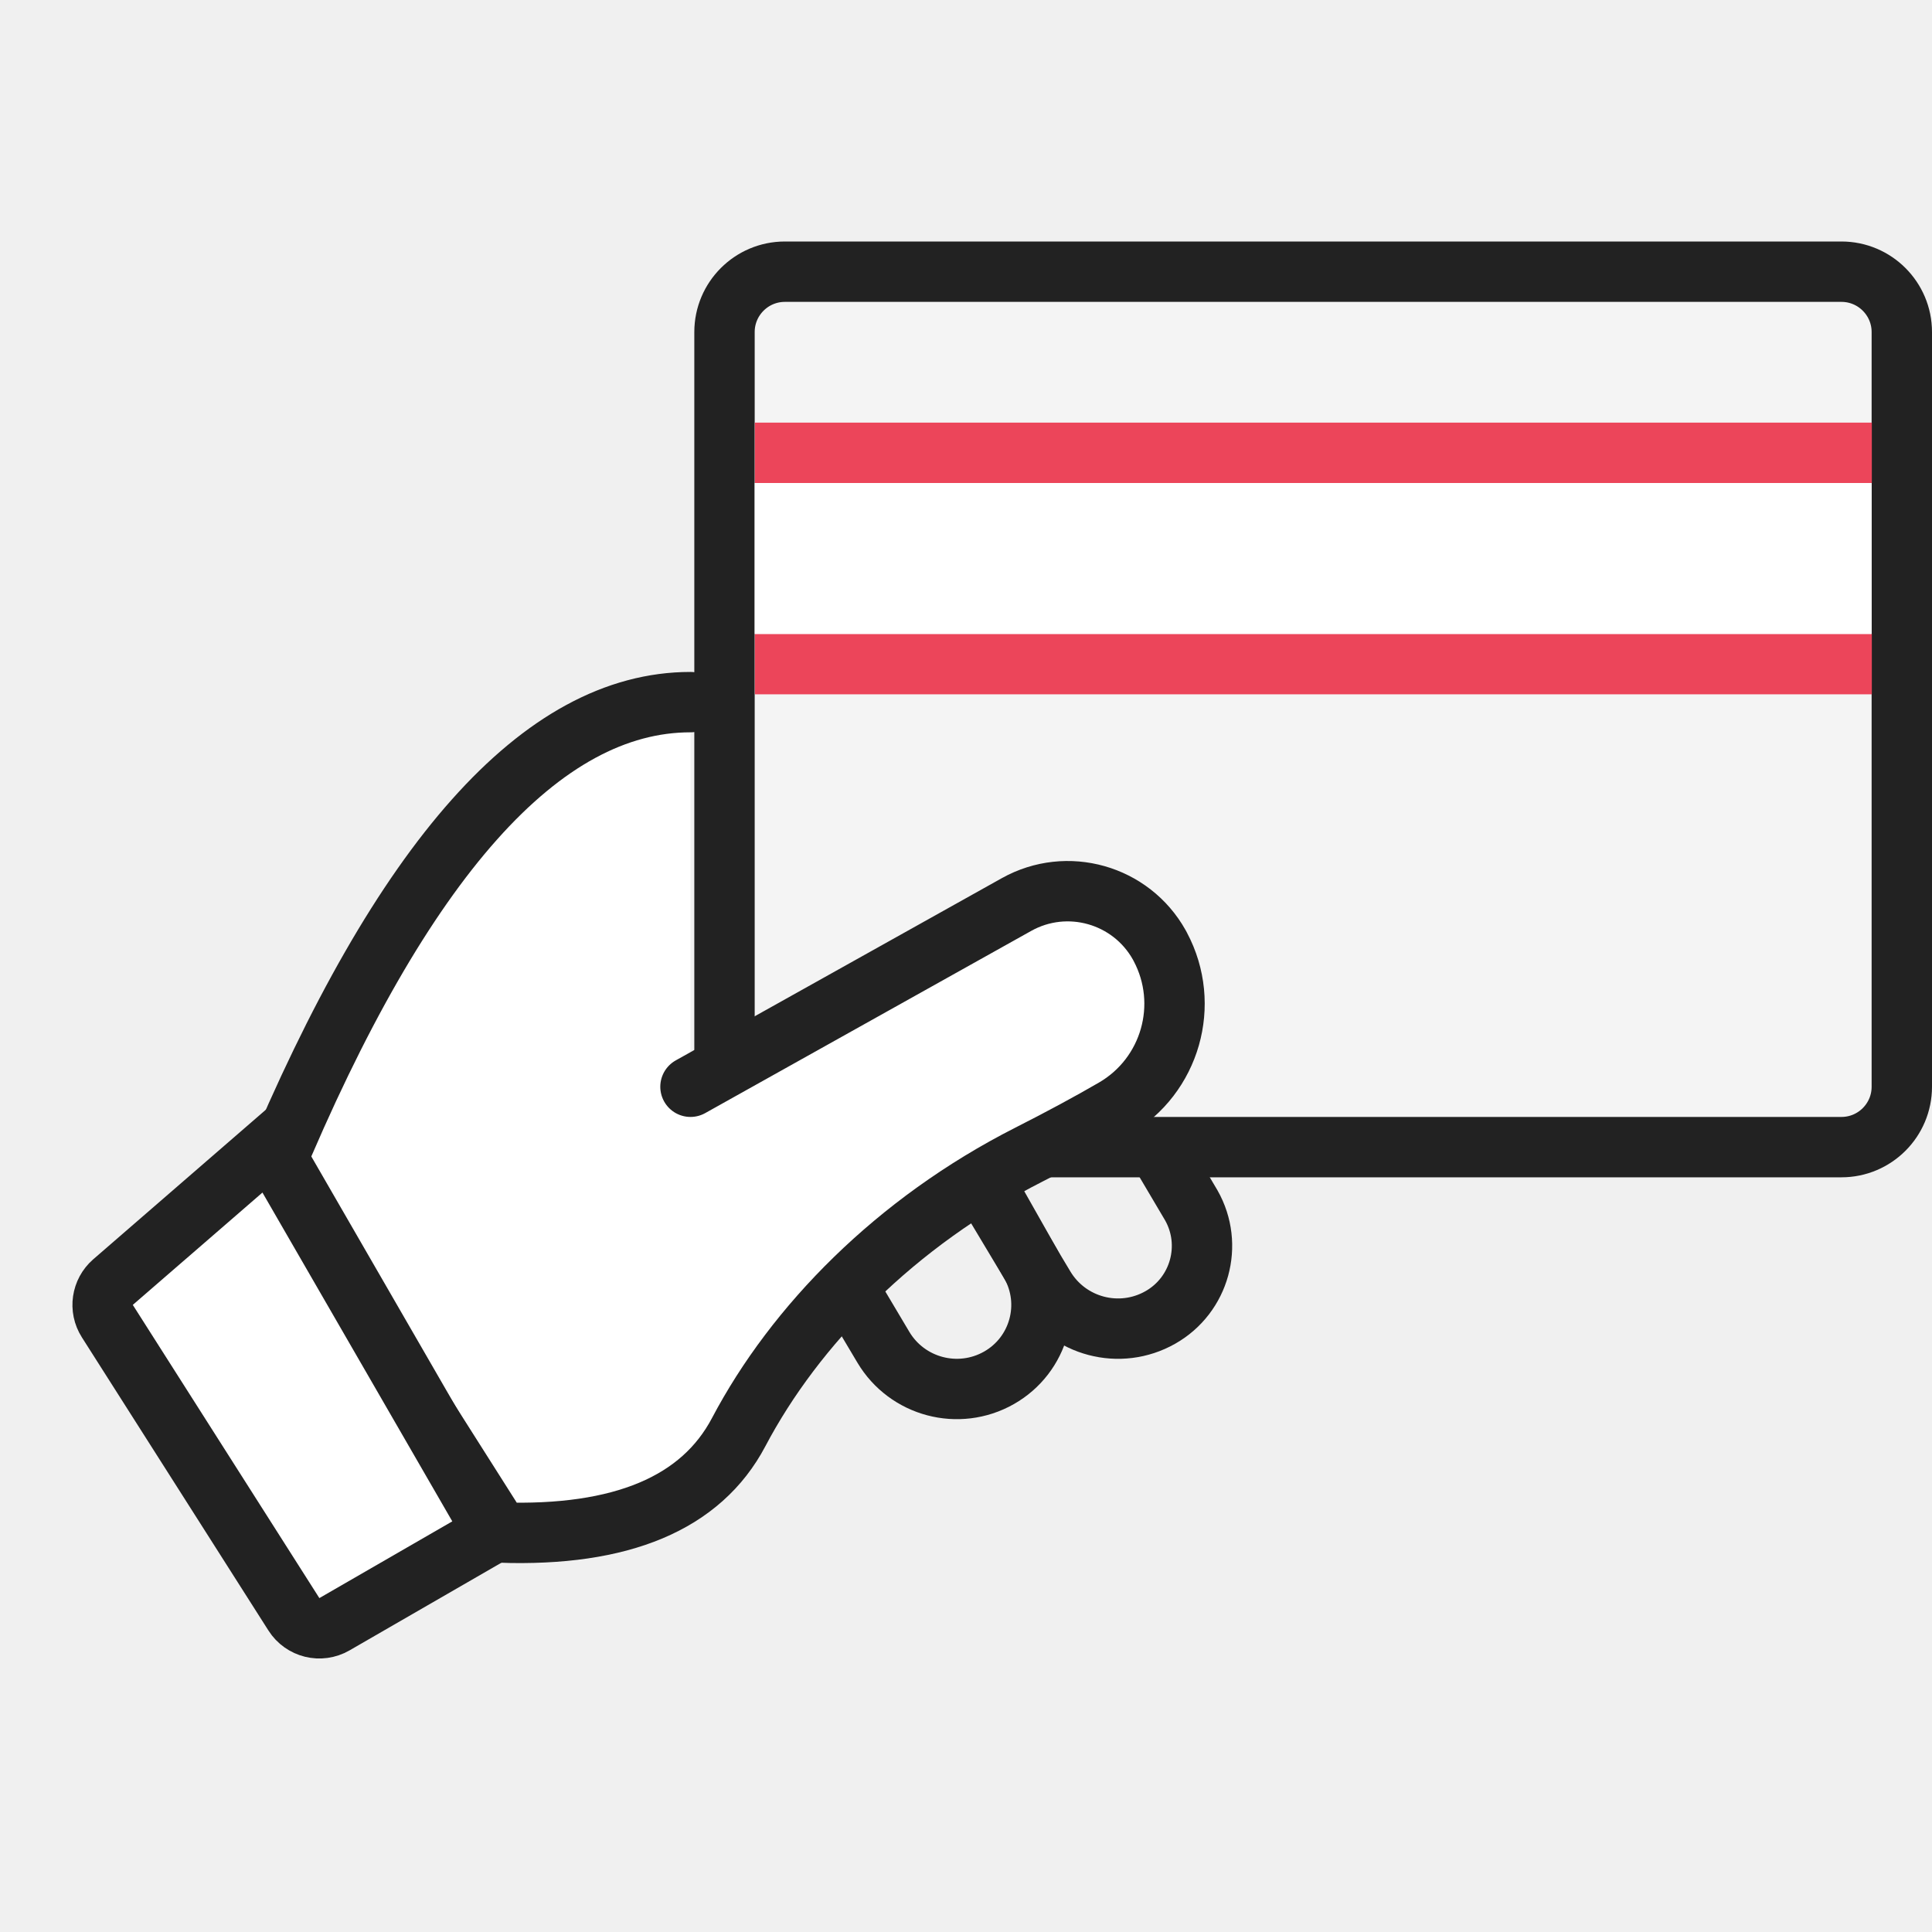
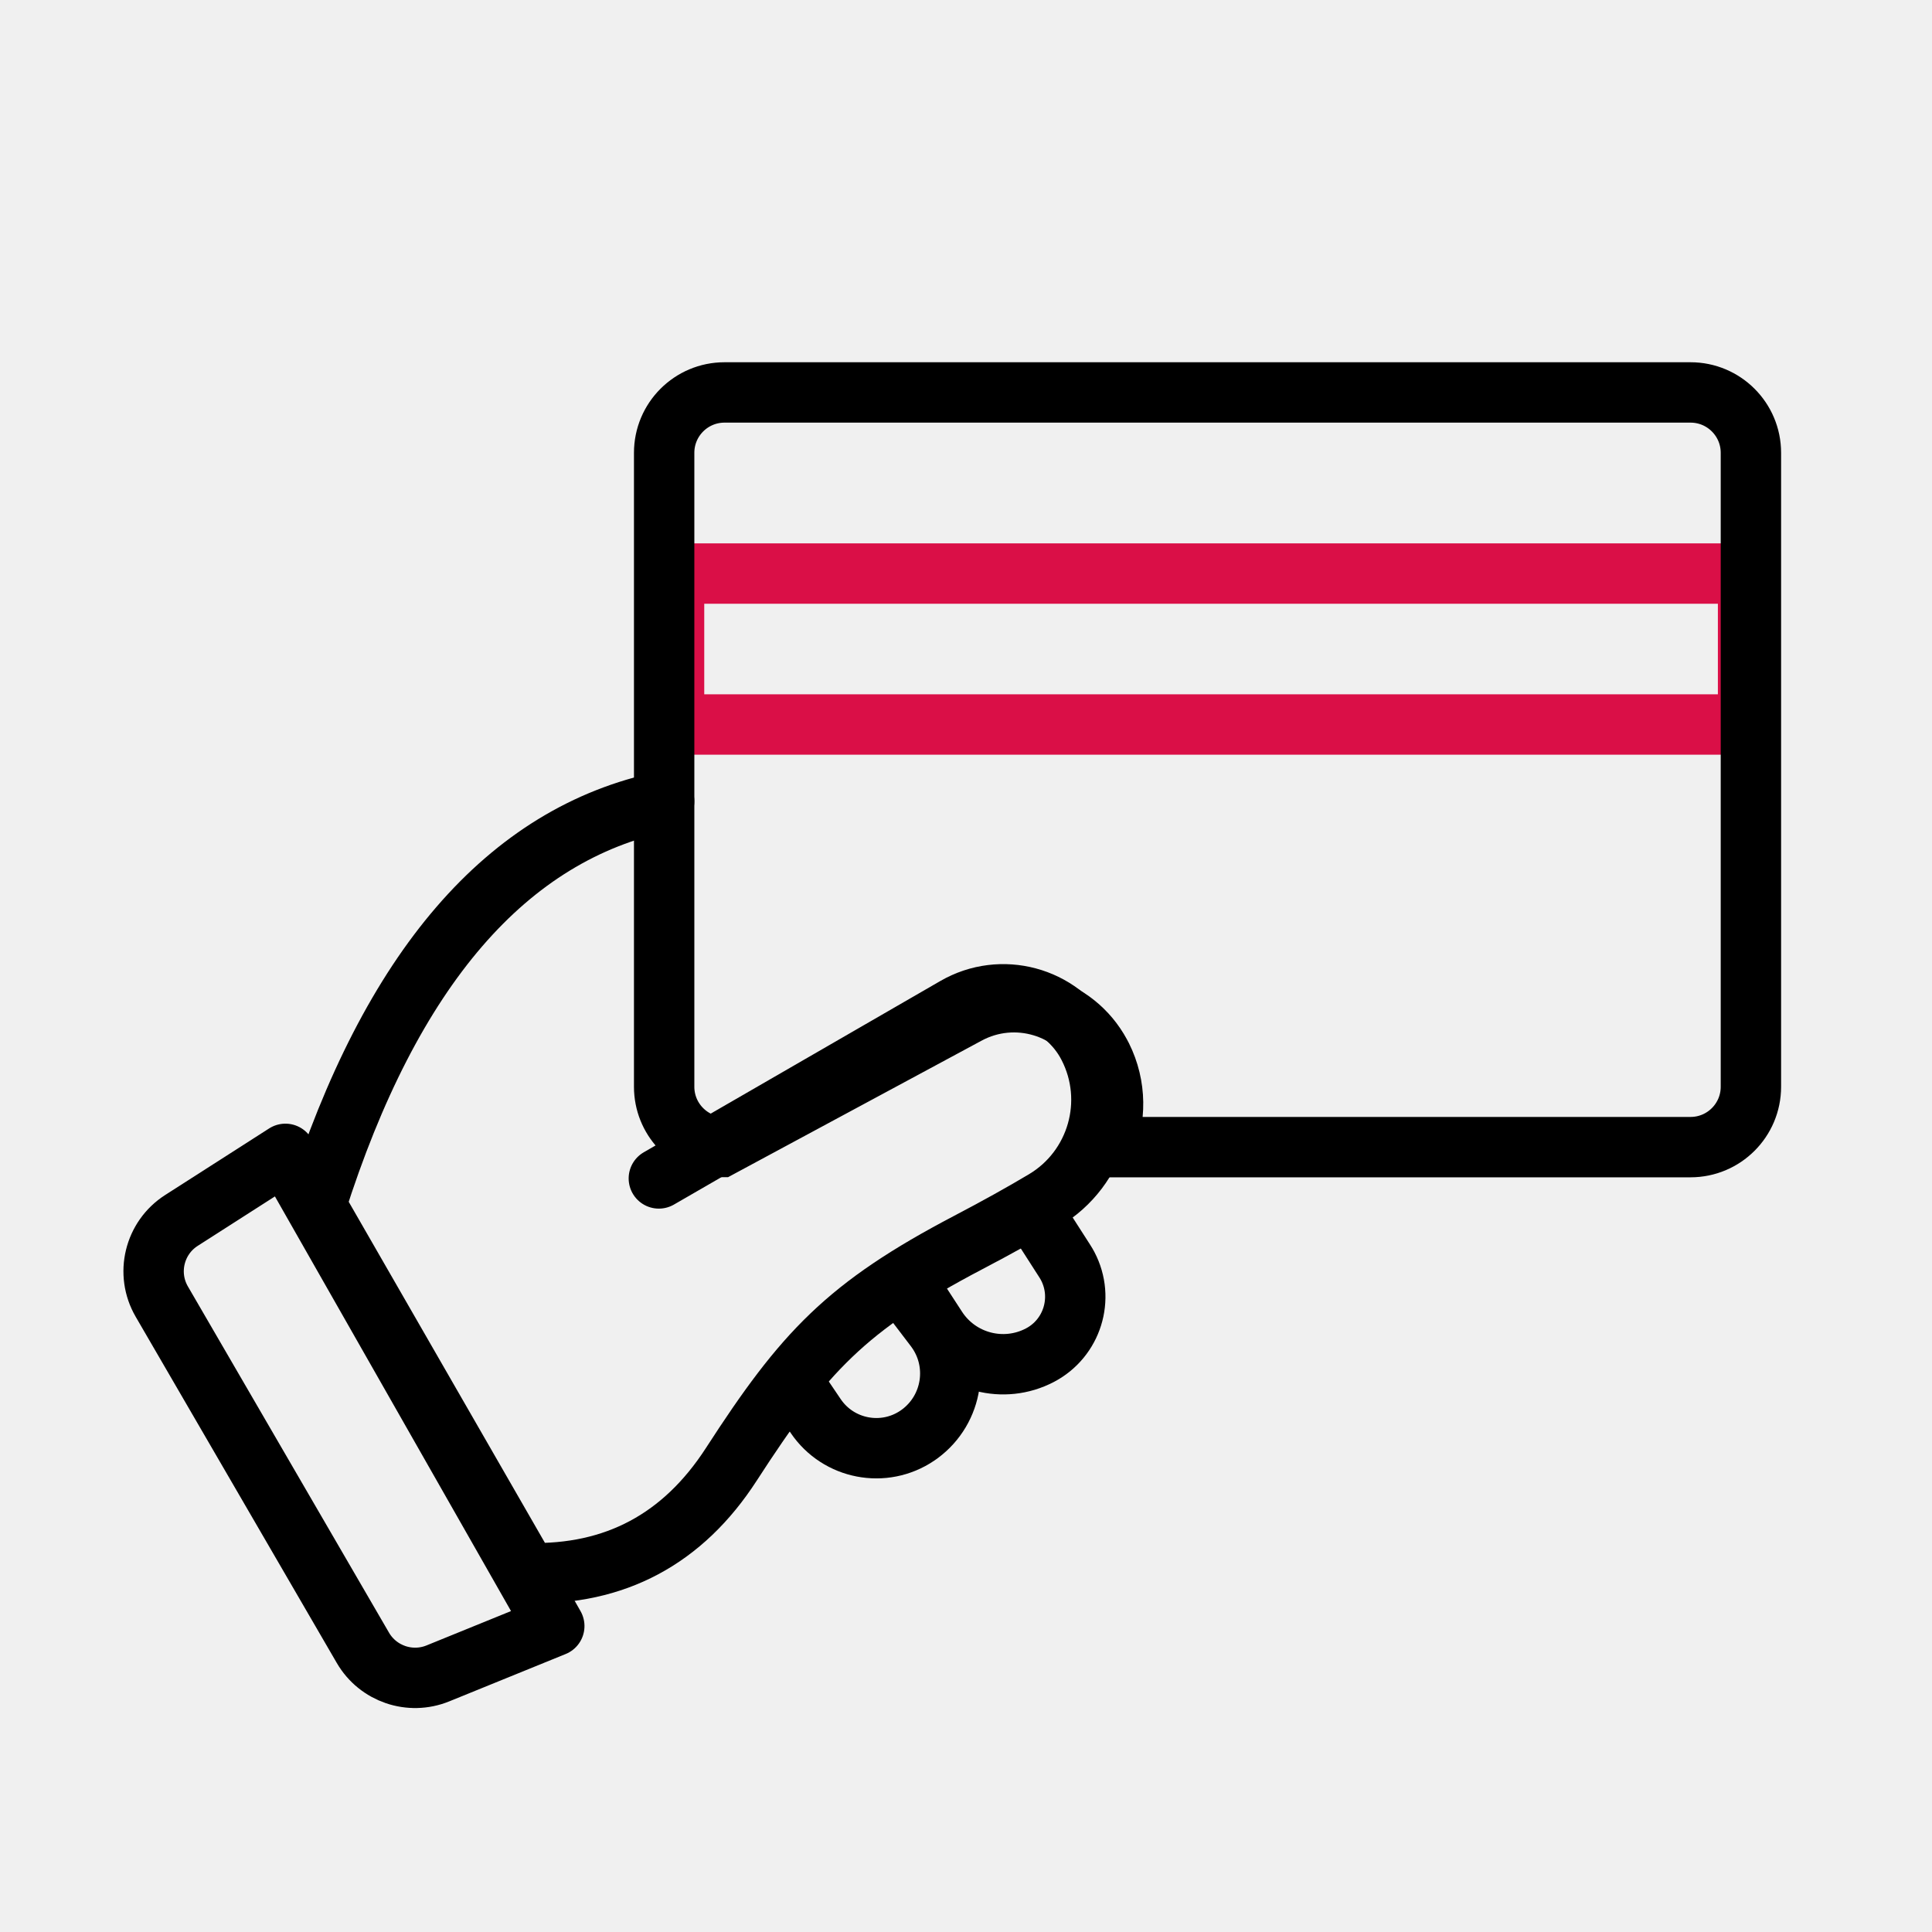
<svg xmlns="http://www.w3.org/2000/svg" width="64" height="64" viewBox="0 0 64 64">
  <g fill="none" fill-rule="evenodd">
    <g>
      <g>
        <g>
          <g>
-             <path d="M0 0H64V64H0z" opacity=".3" transform="translate(-310 -9112) translate(270 8972) translate(0 100) translate(40 40)" />
-             <g>
-               <path fill="#F4F4F4" stroke="#222" stroke-width="2" d="M61 1H26c-.552 0-1.052.224-1.414.586C24.224 1.948 24 2.448 24 3v25c0 .552.224 1.052.586 1.414.362.362.862.586 1.414.586h35c.552 0 1.052-.224 1.414-.586.362-.362.586-.862.586-1.414V3c0-.552-.224-1.052-.586-1.414C62.052 1.224 61.552 1 61 1z" transform="translate(-310 -9112) translate(270 8972) translate(0 100) translate(40 40) translate(0 8)" />
-               <path fill="#FFF" stroke="#222" stroke-linecap="round" stroke-width="2" d="M22.873 28l10.8-6.036c1.676-.936 3.793-.337 4.73 1.338l.034.064c1.014 1.907.338 4.274-1.529 5.359-.817.474-1.757.982-2.82 1.521-4.425 2.246-7.755 5.664-9.618 9.195-1.242 2.354-3.878 3.463-7.908 3.327L9 30.845c4.322-10.39 8.946-15.586 13.873-15.586" transform="translate(-310 -9112) translate(270 8972) translate(0 100) translate(40 40) translate(0 8)" />
-               <path stroke="#222" stroke-width="2" d="M32.743 31.535l1.856 3.097c.793 1.323 2.497 1.772 3.839 1.01 1.308-.742 1.767-2.405 1.025-3.714l-.025-.042-1.358-2.297h0" transform="translate(-310 -9112) translate(270 8972) translate(0 100) translate(40 40) translate(0 8)" />
-               <path stroke="#222" stroke-width="2" d="M28 34.506l1.262 2.122c.788 1.324 2.49 1.775 3.83 1.015 1.334-.757 1.802-2.45 1.047-3.783l-1.801-3.181h0" transform="translate(-310 -9112) translate(270 8972) translate(0 100) translate(40 40) translate(0 8)" />
-               <path stroke="#EC455A" stroke-width="2" d="M25.007 14L62.007 14M25.007 7L62.007 7" transform="translate(-310 -9112) translate(270 8972) translate(0 100) translate(40 40) translate(0 8)" />
-               <path fill="#FFF" stroke="#222" stroke-width="2" d="M8.954 29.956l-5.21 4.515c-.187.163-.3.381-.334.611-.034.23.013.473.146.682l6.18 9.712c.143.226.363.375.605.435.242.059.506.028.738-.106l5.27-3.042-7.395-12.807z" transform="translate(-310 -9112) translate(270 8972) translate(0 100) translate(40 40) translate(0 8)" />
-               <path fill="#FFF" d="M25 8H62V13H25z" transform="translate(-310 -9112) translate(270 8972) translate(0 100) translate(40 40) translate(0 8)" />
+             <path d="M0 0H64V64H0z" opacity=".3" transform="translate(-302 -7311) translate(270 7166) translate(0 100) translate(32 45)" />
+             <g stroke-width="2">
+               <path stroke="#DA0F47" d="M19.266 6H54.844V11H19.266z" transform="translate(-302 -7311) translate(270 7166) translate(0 100) translate(32 45) translate(3.063 13)" />
+               <path stroke="#000" d="M52.938 0c1.104 0 2 .895 2 2v21c0 1.105-.896 2-2 2H33.504c.412-.926.422-2.022-.066-3-.015-.03-.03-.059-.046-.087-.852-1.583-2.825-2.175-4.408-1.323h0l-8.18 4.405h-.016c-1.035-.077-1.85-.94-1.85-1.995V2c0-1.105.895-2 2-2h32z" transform="translate(-302 -7311) translate(270 7166) translate(0 100) translate(32 45) translate(3.063 13)" />
+               <g stroke="#000">
+                 <path stroke-linecap="round" d="M17.915 13.313l9.825-5.674c1.516-.876 3.456-.356 4.332 1.16l.074.136c.935 1.818.297 4.05-1.458 5.098-.734.438-1.573.905-2.52 1.401-4.045 2.122-5.446 3.629-7.85 7.347-1.602 2.479-3.853 3.681-6.753 3.607L6.553 14.2C9.04 6.36 12.886 1.9 18.09.82" transform="translate(-302 -7311) translate(270 7166) translate(0 100) translate(32 45) translate(3.063 13) translate(.847 12.724)" />
+                 <path d="M25.543 15.849l1.577 2.425c.738 1.135 2.218 1.522 3.417.895 1.07-.56 1.483-1.88.923-2.95-.03-.056-.062-.112-.097-.166l-1.14-1.777h0" transform="translate(-302 -7311) translate(270 7166) translate(0 100) translate(32 45) translate(3.063 13) translate(.847 12.724)" />
+                 <path stroke-linejoin="round" d="M6.36 12.981l4.087-.188h0l-.108 18-4.125-.57c-.987-.137-1.723-.98-1.726-1.976l-.035-13.263c-.003-1.07.838-1.954 1.908-2.003z" transform="translate(-302 -7311) translate(270 7166) translate(0 100) translate(32 45) translate(3.063 13) translate(.847 12.724) rotate(-30 7.447 21.793)" />
+                 <path d="M22.497 20.276l.615.909c.75 1.108 2.258 1.398 3.366.648l.081-.057c1.105-.817 1.34-2.374.523-3.48l-.022-.03-1.517-1.99h0" transform="translate(-302 -7311) translate(270 7166) translate(0 100) translate(32 45) translate(3.063 13) translate(.847 12.724)" />
+               </g>
            </g>
          </g>
        </g>
      </g>
    </g>
  </g>
</svg>
